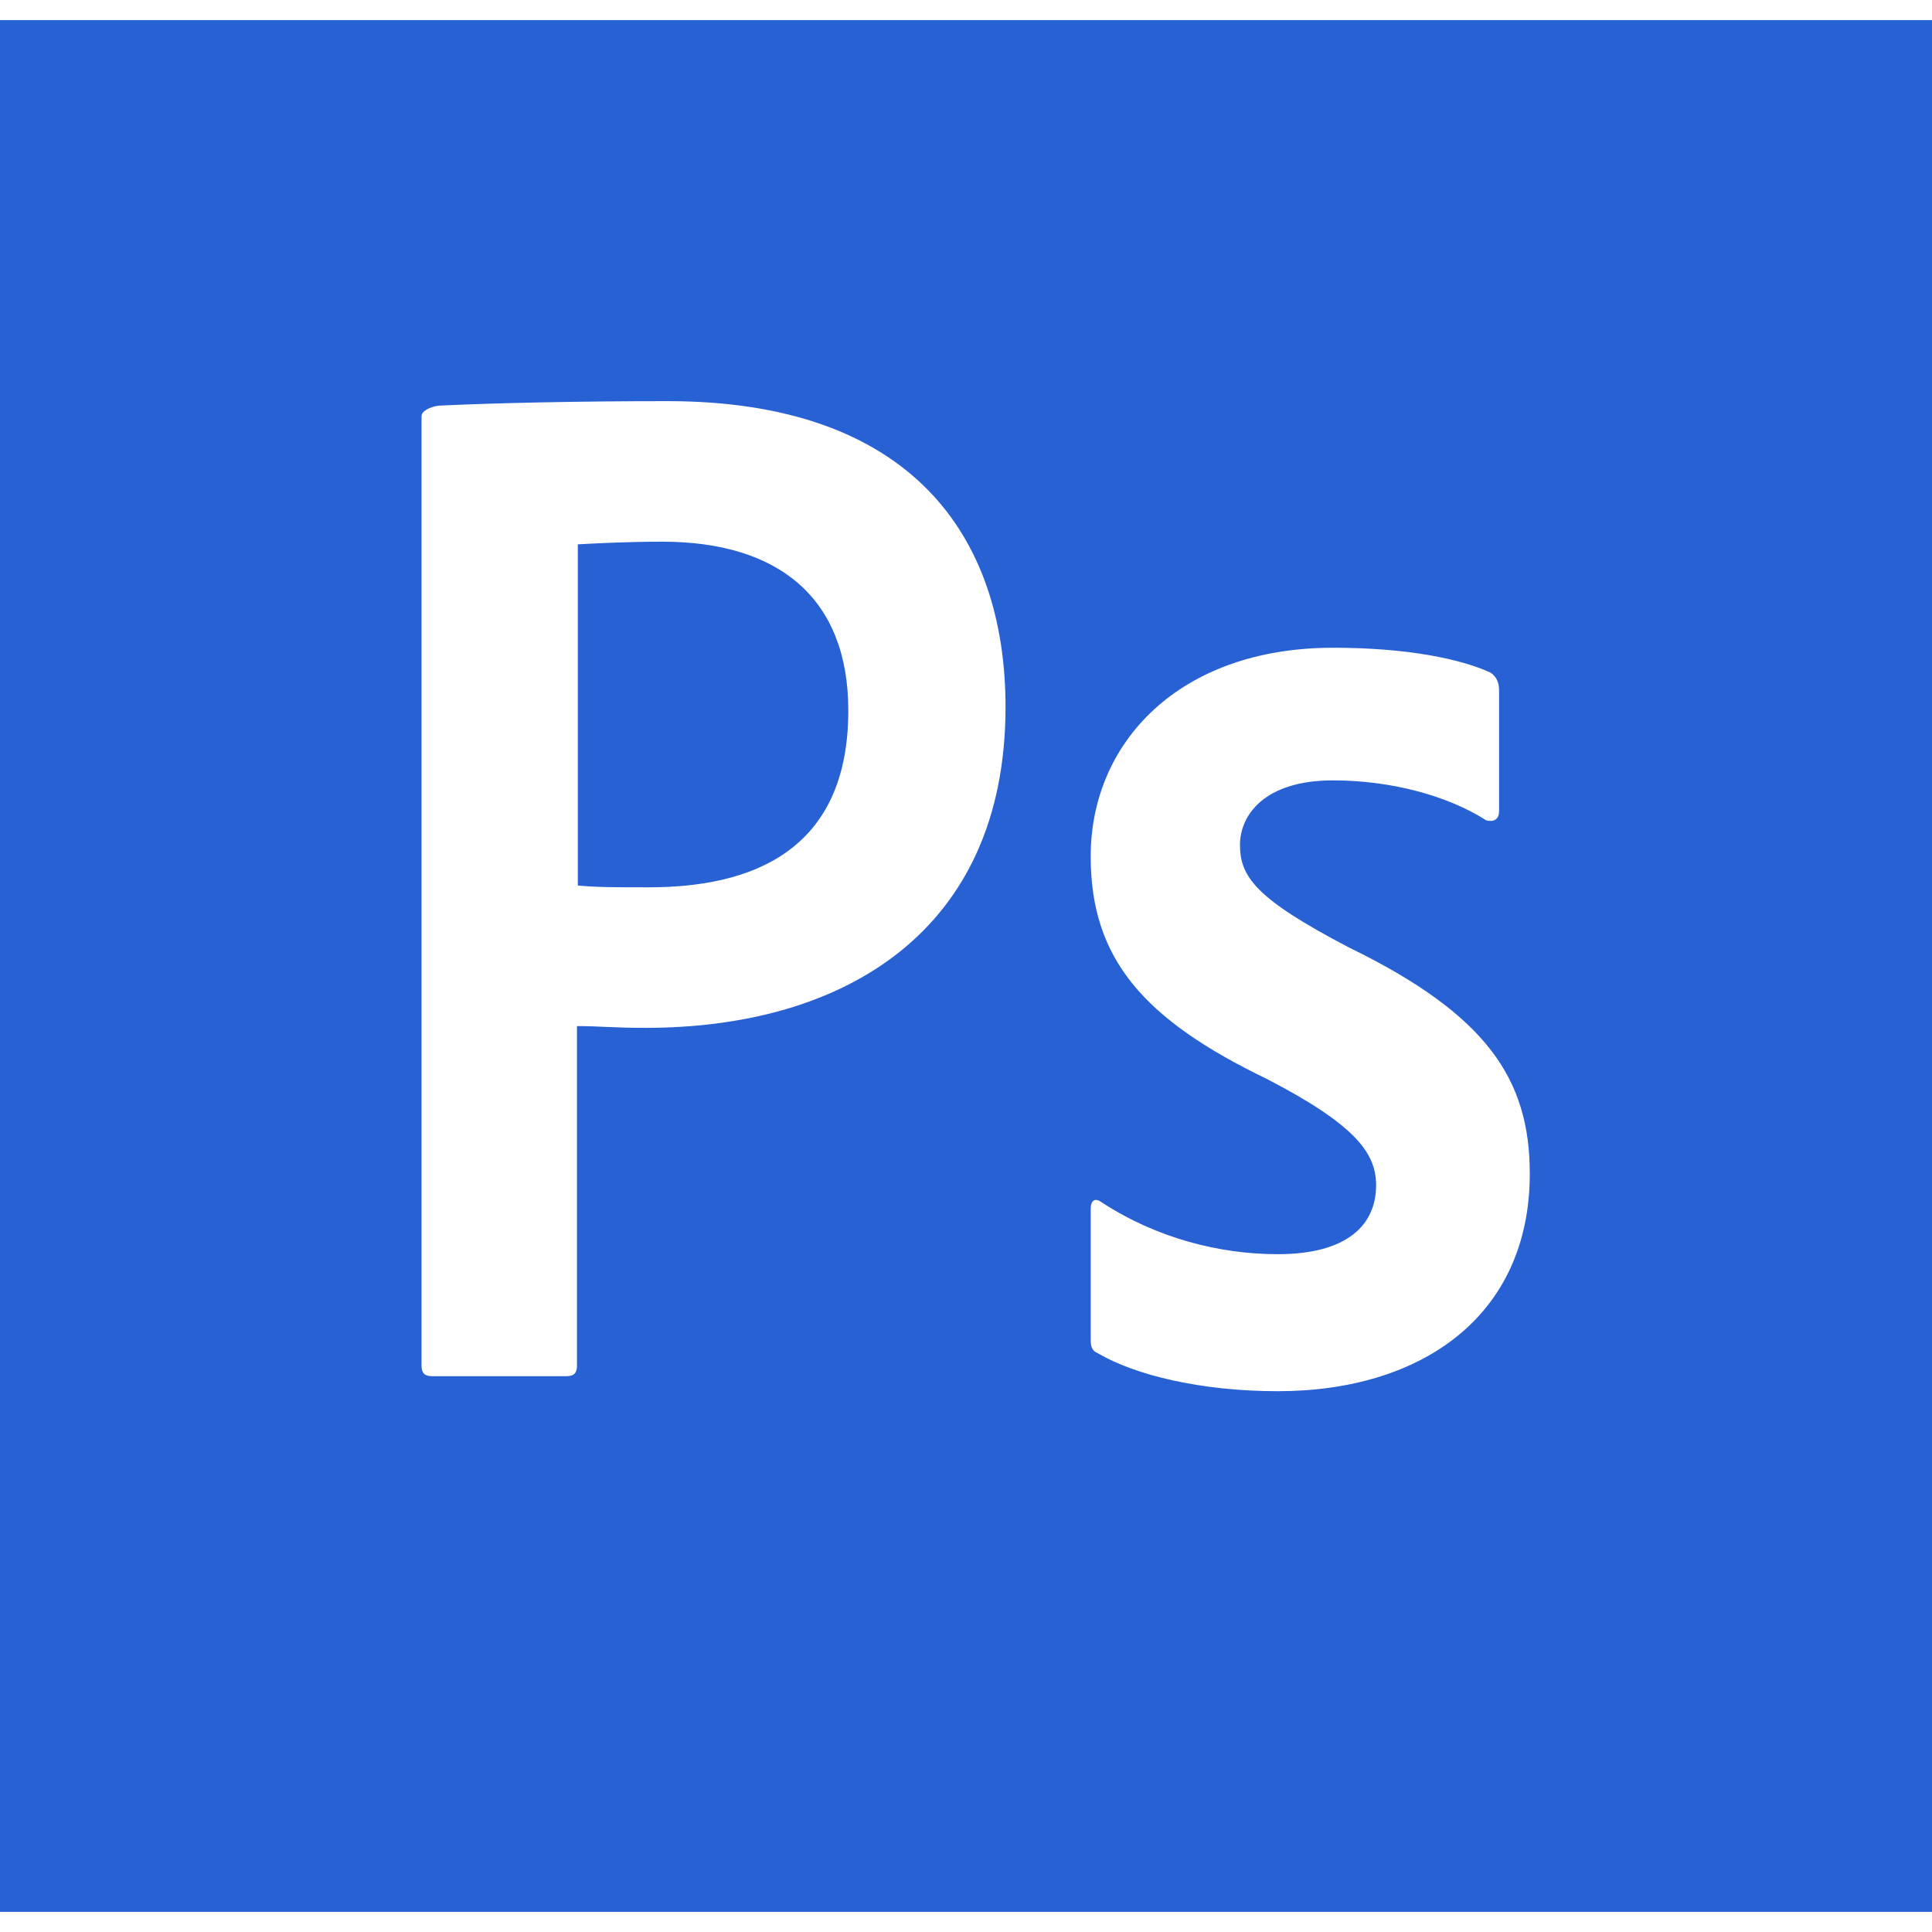
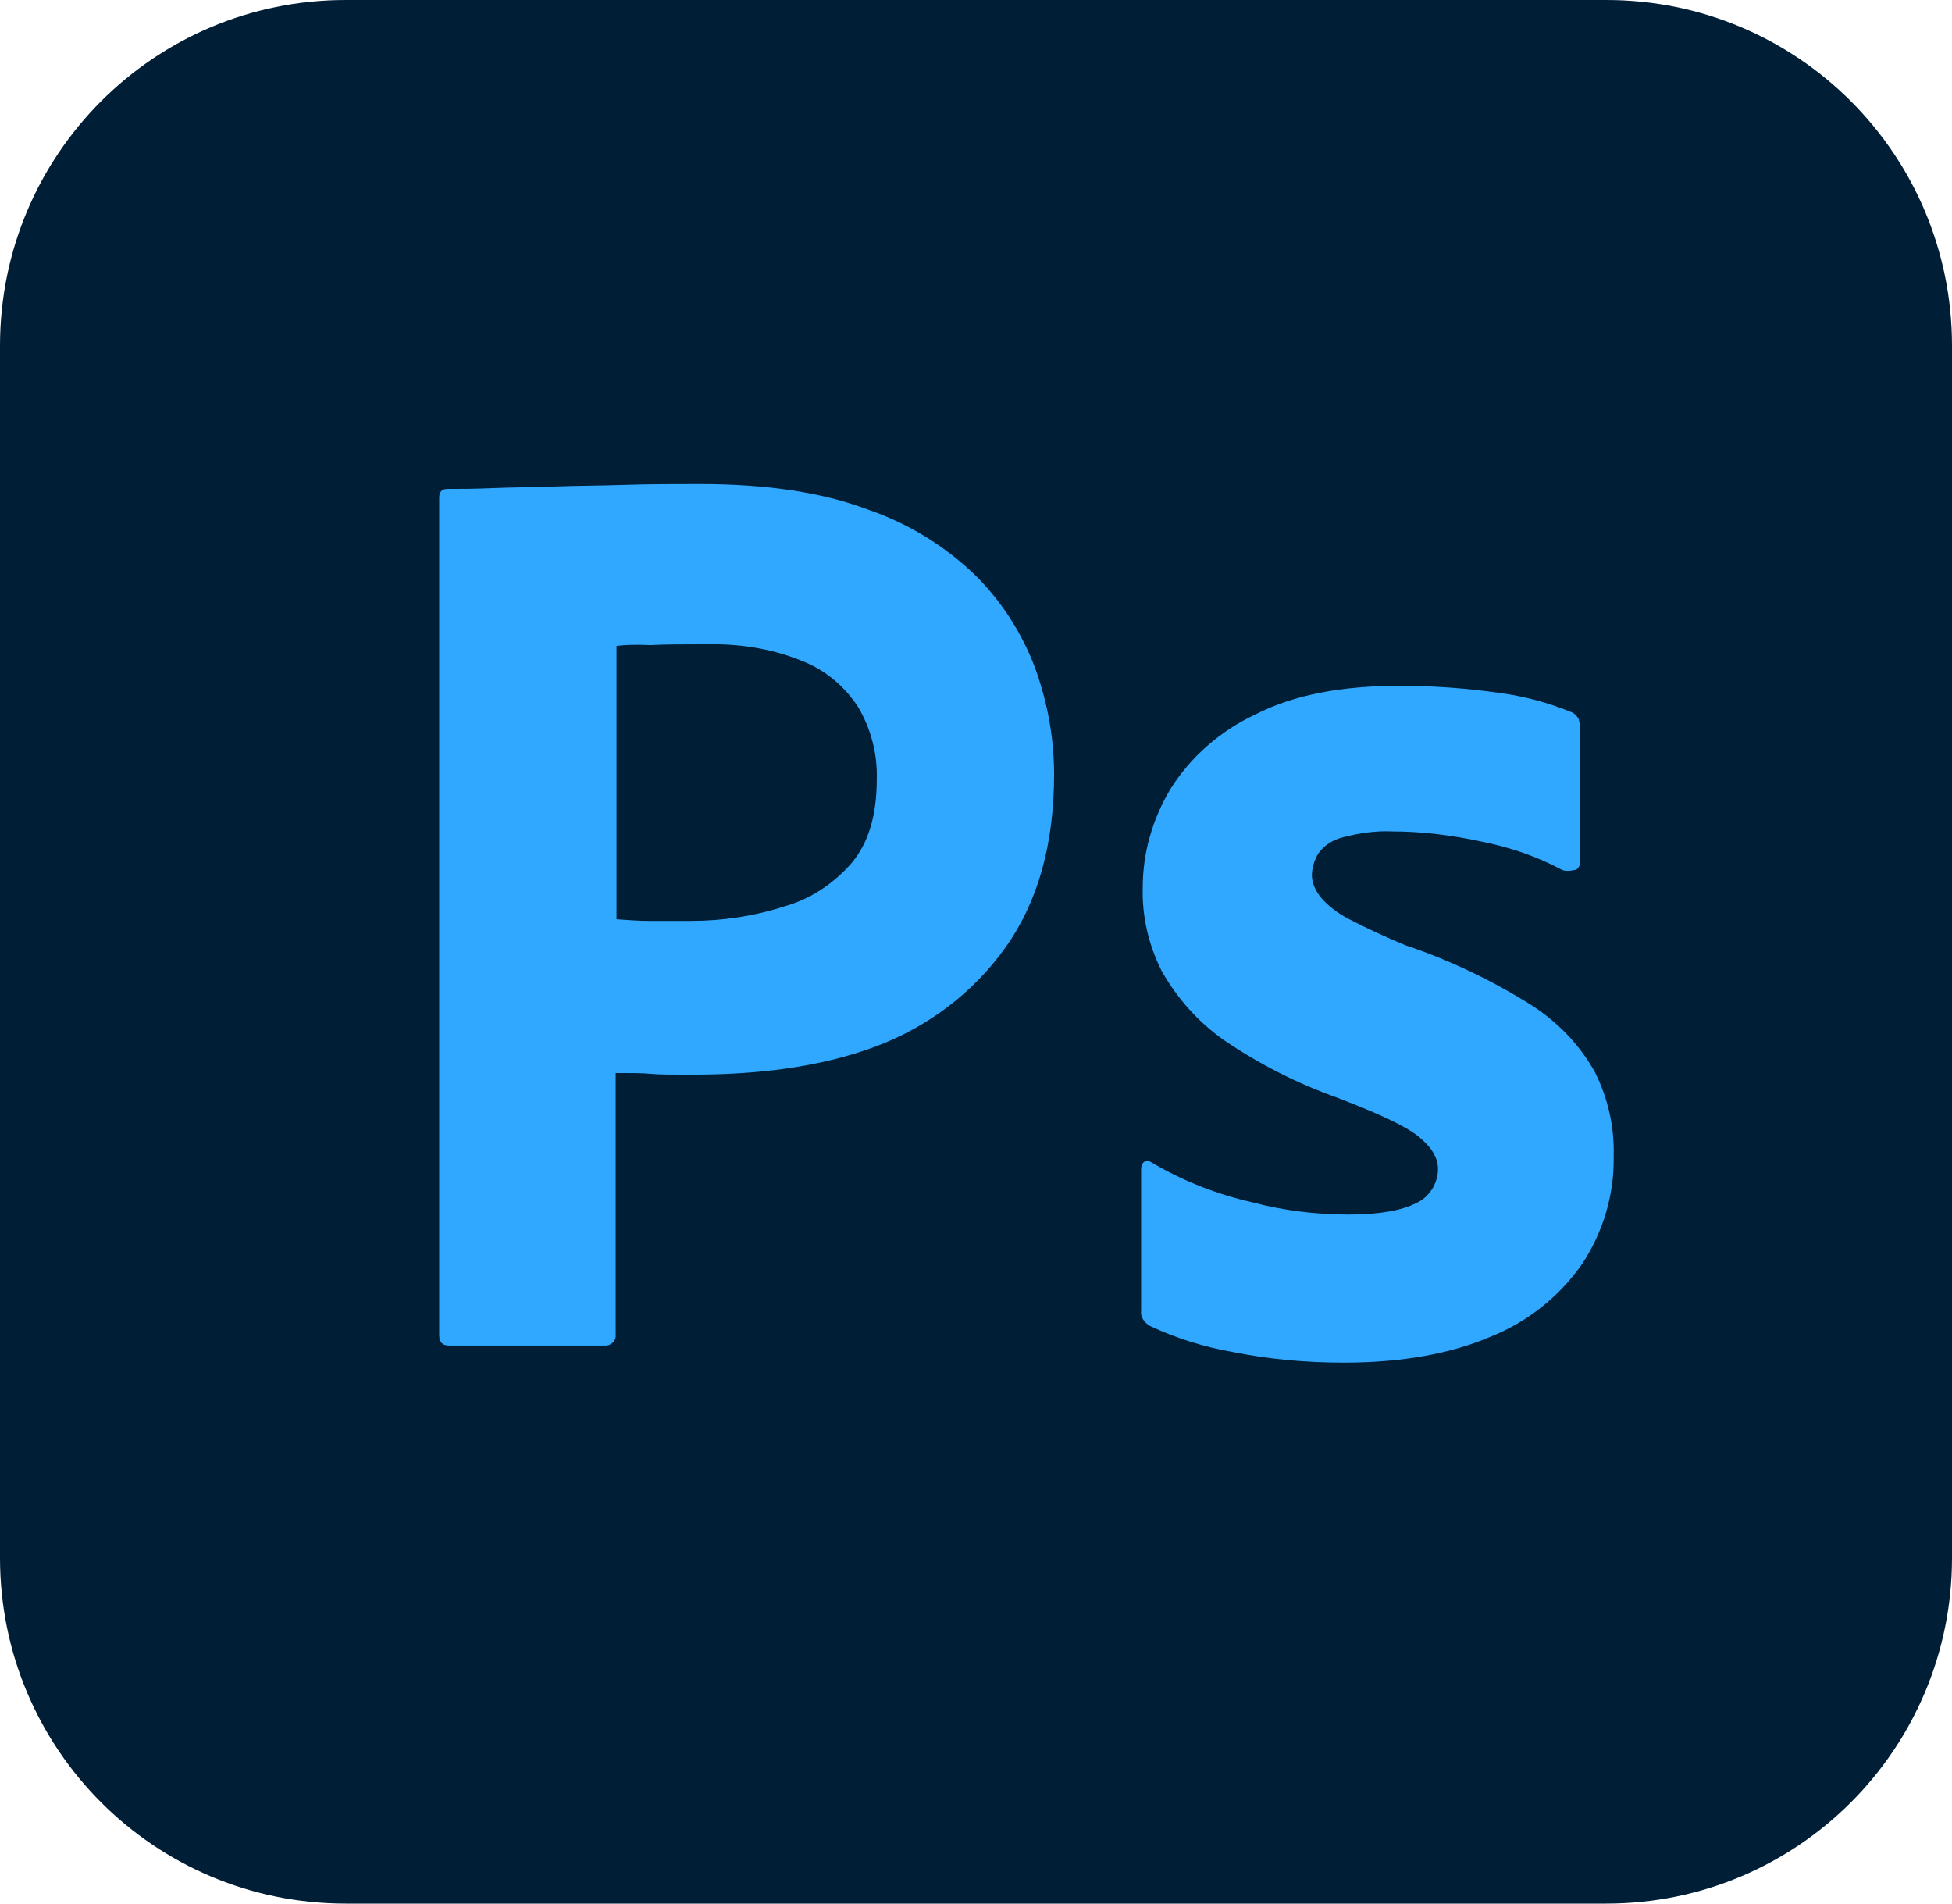
- <svg xmlns="http://www.w3.org/2000/svg" width="800px" height="800px" viewBox="0 -0.5 48 48" version="1.1">
-   <defs>
- 
- </defs>
-   <g id="Icons" stroke="none" stroke-width="1" fill="none" fill-rule="evenodd">
-     <g id="Color-" transform="translate(-600, -861)" fill="#2861D3">
-       <path d="M600,861 L648,861 L648,908 L600,908 L600,861 L600,861 Z M633.12,879.888 C631.396,879.888 630.807,880.766 630.807,881.491 C630.807,882.282 631.2,882.831 633.513,884.039 C636.938,885.708 638.007,887.311 638.007,889.661 C638.007,893.175 635.345,895.064 631.745,895.064 C629.847,895.064 628.211,894.669 627.273,894.12 C627.12,894.054 627.098,893.944 627.098,893.768 L627.098,890.54 C627.098,890.32 627.207,890.254 627.36,890.364 C628.735,891.265 630.305,891.66 631.745,891.66 C633.469,891.66 634.189,890.935 634.189,889.947 C634.189,889.156 633.687,888.453 631.484,887.311 C628.385,885.818 627.098,884.302 627.098,881.777 C627.098,878.943 629.302,876.593 633.12,876.593 C634.996,876.593 636.305,876.879 637.025,877.208 C637.2,877.318 637.244,877.494 637.244,877.648 L637.244,880.656 C637.244,880.832 637.135,880.942 636.916,880.876 C635.956,880.261 634.538,879.888 633.12,879.888 L633.12,879.888 L633.12,879.888 Z M614.356,882.501 C614.858,882.545 615.251,882.545 616.124,882.545 C618.676,882.545 621.076,881.645 621.076,878.153 C621.076,875.364 619.353,873.958 616.451,873.958 C615.578,873.958 614.749,874.002 614.356,874.024 L614.356,882.501 L614.356,882.501 Z M610.473,870.839 C610.473,870.686 610.778,870.576 610.953,870.576 C612.349,870.51 614.422,870.466 616.582,870.466 C622.625,870.466 624.982,873.804 624.982,878.065 C624.982,883.643 620.967,886.037 616.036,886.037 C615.207,886.037 614.924,885.993 614.335,885.993 L614.335,894.427 C614.335,894.603 614.269,894.691 614.073,894.691 L610.735,894.691 C610.56,894.691 610.473,894.625 610.473,894.427 L610.473,870.839 L610.473,870.839 Z" id="Photoshop">
- 
- </path>
+ <svg xmlns="http://www.w3.org/2000/svg" version="1.1" id="Layer_1" x="0px" y="0px" viewBox="0 0 240 234" style="enable-background:new 0 0 240 234;" xml:space="preserve">
+   <style type="text/css">
+ 	.st0{fill:#001E36;}
+ 	.st1{fill:#31A8FF;}
+ </style>
+   <g id="Layer_2_1_">
+     <g id="Surfaces">
+       <g id="Photo_Surface">
+         <g id="Outline_no_shadow">
+           <path class="st0" d="M42.5,0h155C221,0,240,19,240,42.5v149c0,23.5-19,42.5-42.5,42.5h-155C19,234,0,215,0,191.5v-149      C0,19,19,0,42.5,0z" />
+         </g>
+       </g>
+     </g>
+     <g id="Outlined_Mnemonics_Logos">
+       <g id="Ps">
+         <path class="st1" d="M54,164.1V61.2c0-0.7,0.3-1.1,1-1.1c1.7,0,3.3,0,5.6-0.1c2.4-0.1,4.9-0.1,7.6-0.2c2.7-0.1,5.6-0.1,8.7-0.2     c3.1-0.1,6.1-0.1,9.1-0.1c8.2,0,15,1,20.6,3.1c5,1.7,9.6,4.5,13.4,8.2c3.2,3.2,5.7,7.1,7.3,11.4c1.5,4.2,2.3,8.5,2.3,13     c0,8.6-2,15.7-6,21.3c-4,5.6-9.6,9.8-16.1,12.2c-6.8,2.5-14.3,3.4-22.5,3.4c-2.4,0-4,0-5-0.1c-1-0.1-2.4-0.1-4.3-0.1v32.1     c0.1,0.7-0.4,1.3-1.1,1.4c-0.1,0-0.2,0-0.4,0H55.2C54.4,165.4,54,165,54,164.1z M75.8,79.4V113c1.4,0.1,2.7,0.2,3.9,0.2H85     c3.9,0,7.8-0.6,11.5-1.8c3.2-0.9,6-2.8,8.2-5.3c2.1-2.5,3.1-5.9,3.1-10.3c0.1-3.1-0.7-6.2-2.3-8.9c-1.7-2.6-4.1-4.6-7-5.7     c-3.7-1.5-7.7-2.1-11.8-2c-2.6,0-4.9,0-6.8,0.1C77.9,79.2,76.5,79.3,75.8,79.4L75.8,79.4z" />
+         <path class="st1" d="M192,106.9c-3-1.6-6.2-2.7-9.6-3.4c-3.7-0.8-7.4-1.3-11.2-1.3c-2-0.1-4.1,0.2-6,0.7c-1.3,0.3-2.4,1-3.1,2     c-0.5,0.8-0.8,1.8-0.8,2.7c0,0.9,0.4,1.8,1,2.6c0.9,1.1,2.1,2,3.4,2.7c2.3,1.2,4.7,2.3,7.1,3.3c5.4,1.8,10.6,4.3,15.4,7.3     c3.3,2.1,6,4.9,7.9,8.3c1.6,3.2,2.4,6.7,2.3,10.3c0.1,4.7-1.3,9.4-3.9,13.3c-2.8,4-6.7,7.1-11.2,8.9c-4.9,2.1-10.9,3.2-18.1,3.2     c-4.6,0-9.1-0.4-13.6-1.3c-3.5-0.6-7-1.7-10.2-3.2c-0.7-0.4-1.2-1.1-1.1-1.9v-17.4c0-0.3,0.1-0.7,0.4-0.9     c0.3-0.2,0.6-0.1,0.9,0.1c3.9,2.3,8,3.9,12.4,4.9c3.8,1,7.8,1.5,11.8,1.5c3.8,0,6.5-0.5,8.3-1.4c1.6-0.7,2.7-2.4,2.7-4.2     c0-1.4-0.8-2.7-2.4-4c-1.6-1.3-4.9-2.8-9.8-4.7c-5.1-1.8-9.8-4.2-14.2-7.2c-3.1-2.2-5.7-5.1-7.6-8.5c-1.6-3.2-2.4-6.7-2.3-10.2     c0-4.3,1.2-8.4,3.4-12.1c2.5-4,6.2-7.2,10.5-9.2c4.7-2.4,10.6-3.5,17.7-3.5c4.1,0,8.3,0.3,12.4,0.9c3,0.4,5.9,1.2,8.6,2.3     c0.4,0.1,0.8,0.5,1,0.9c0.1,0.4,0.2,0.8,0.2,1.2v16.3c0,0.4-0.2,0.8-0.5,1C192.9,107.1,192.4,107.1,192,106.9z" />
+       </g>
    </g>
  </g>
</svg>
